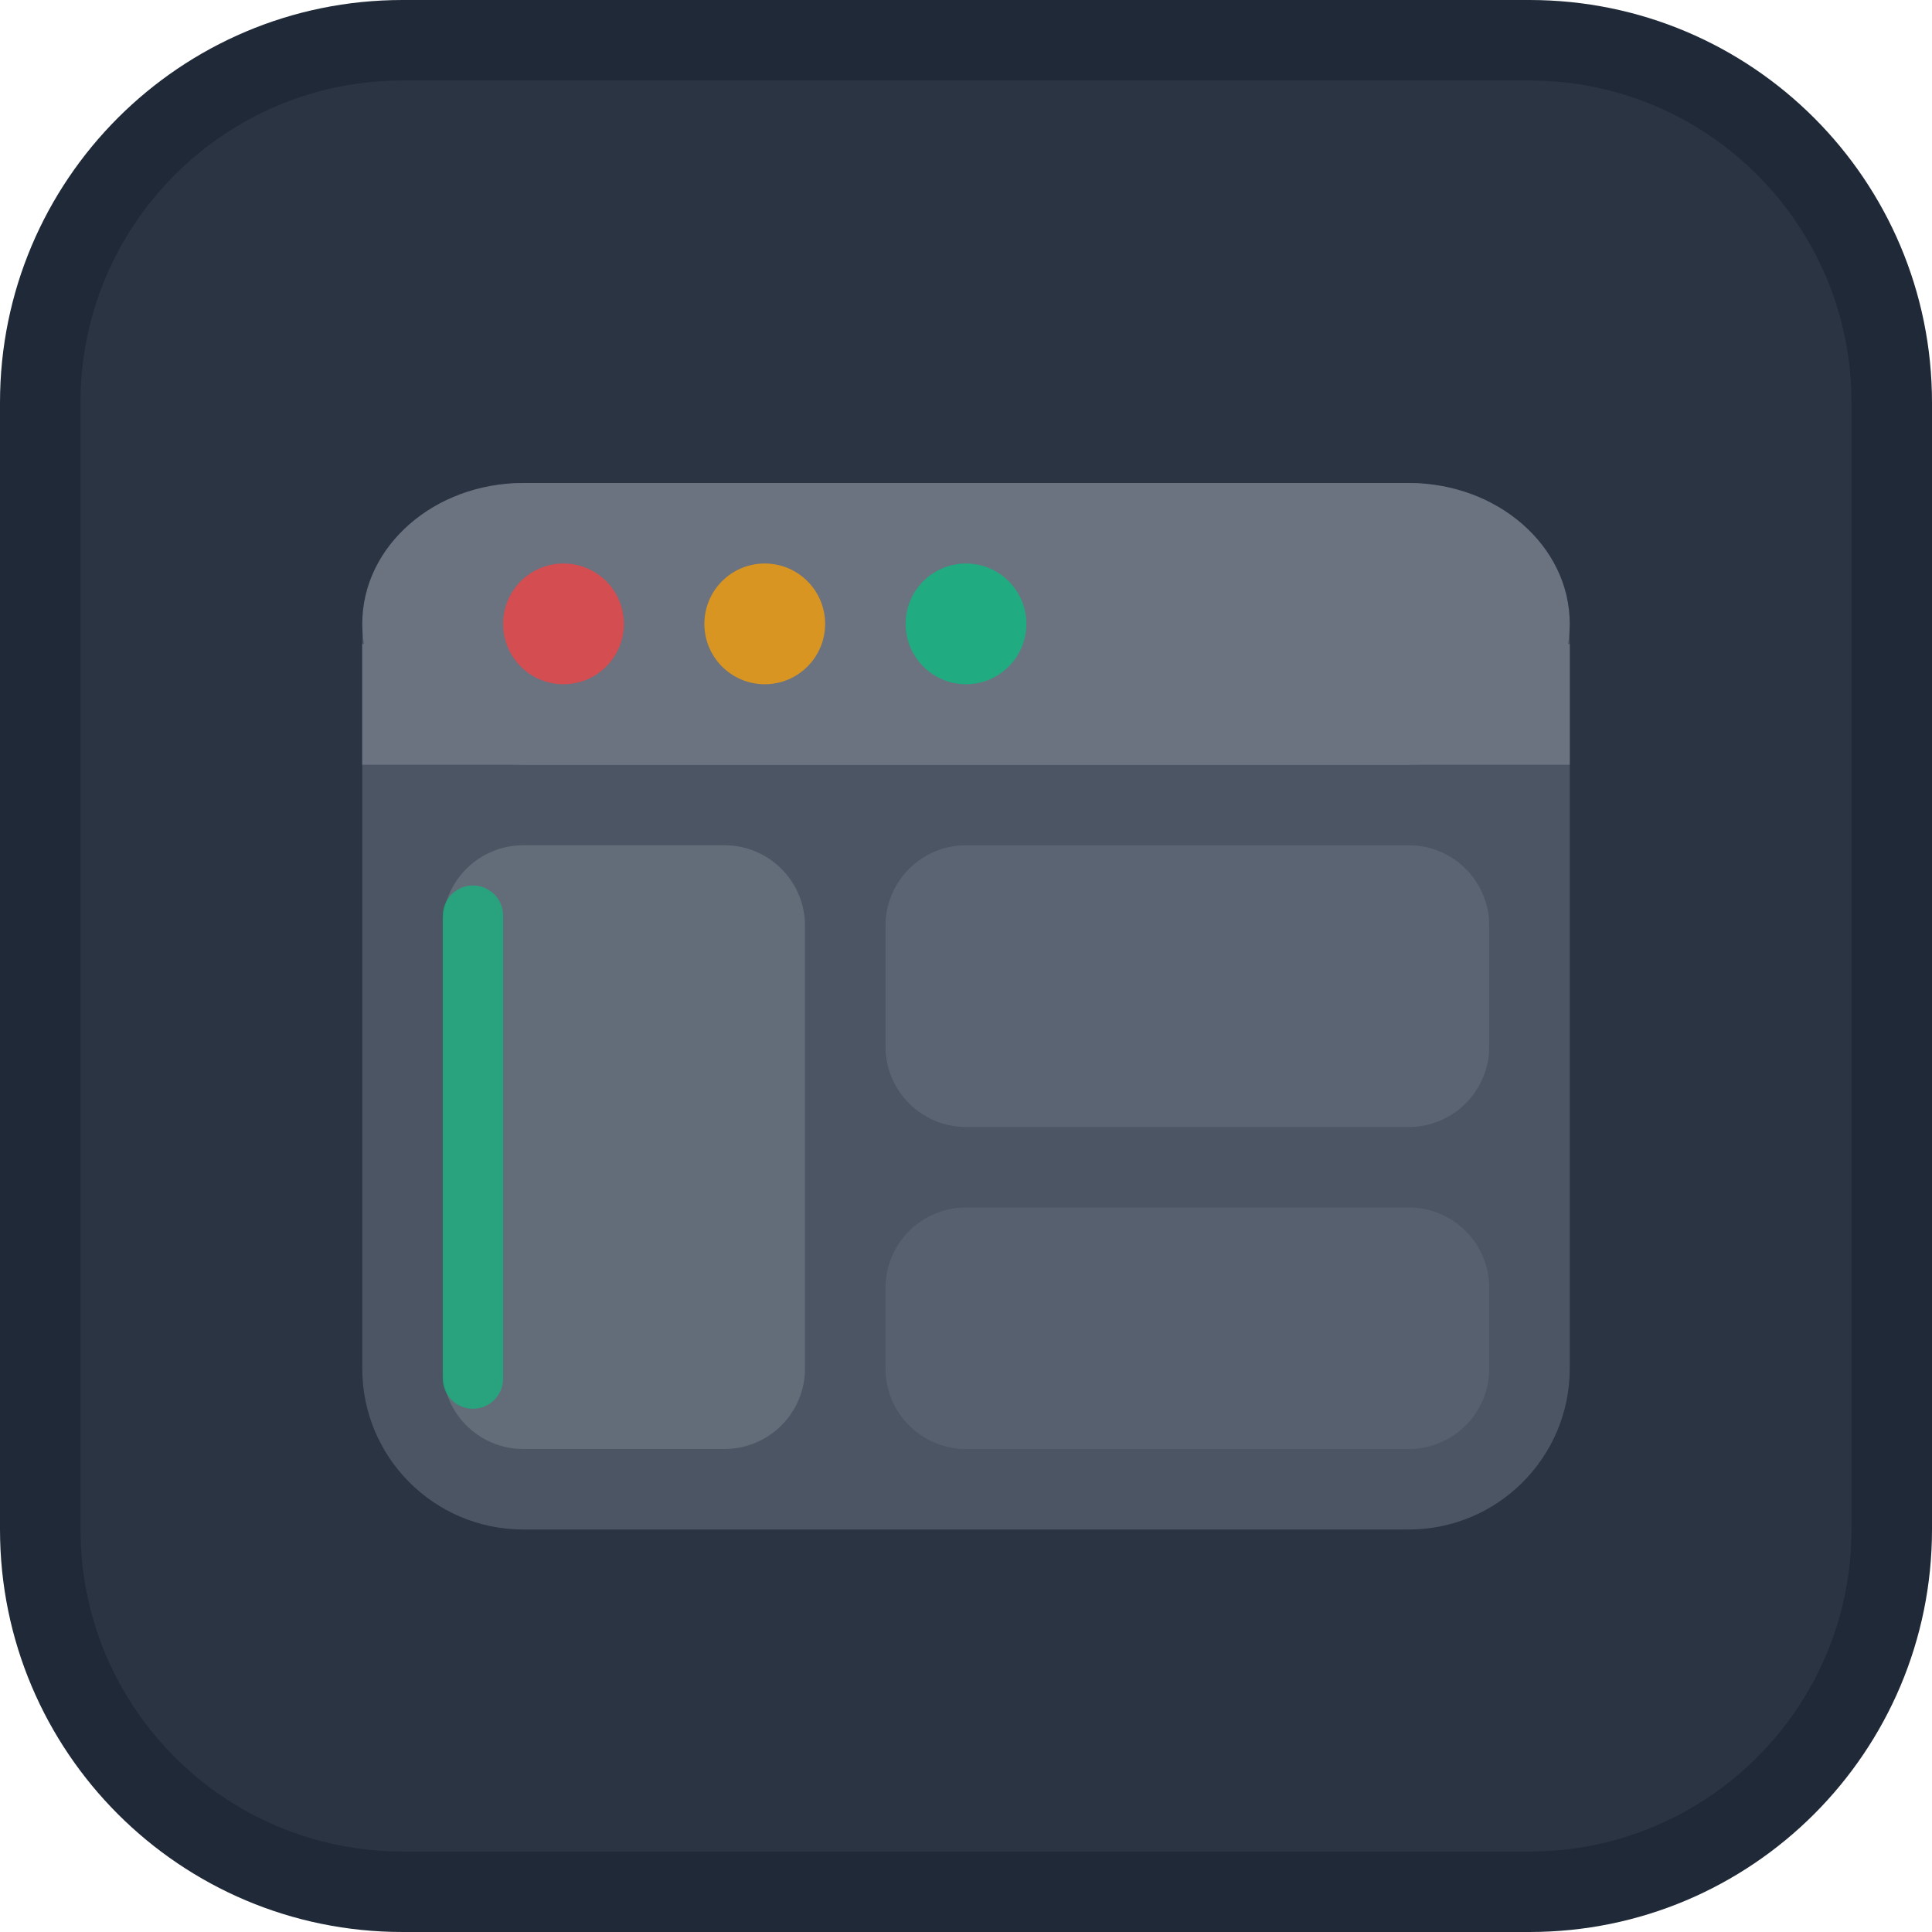
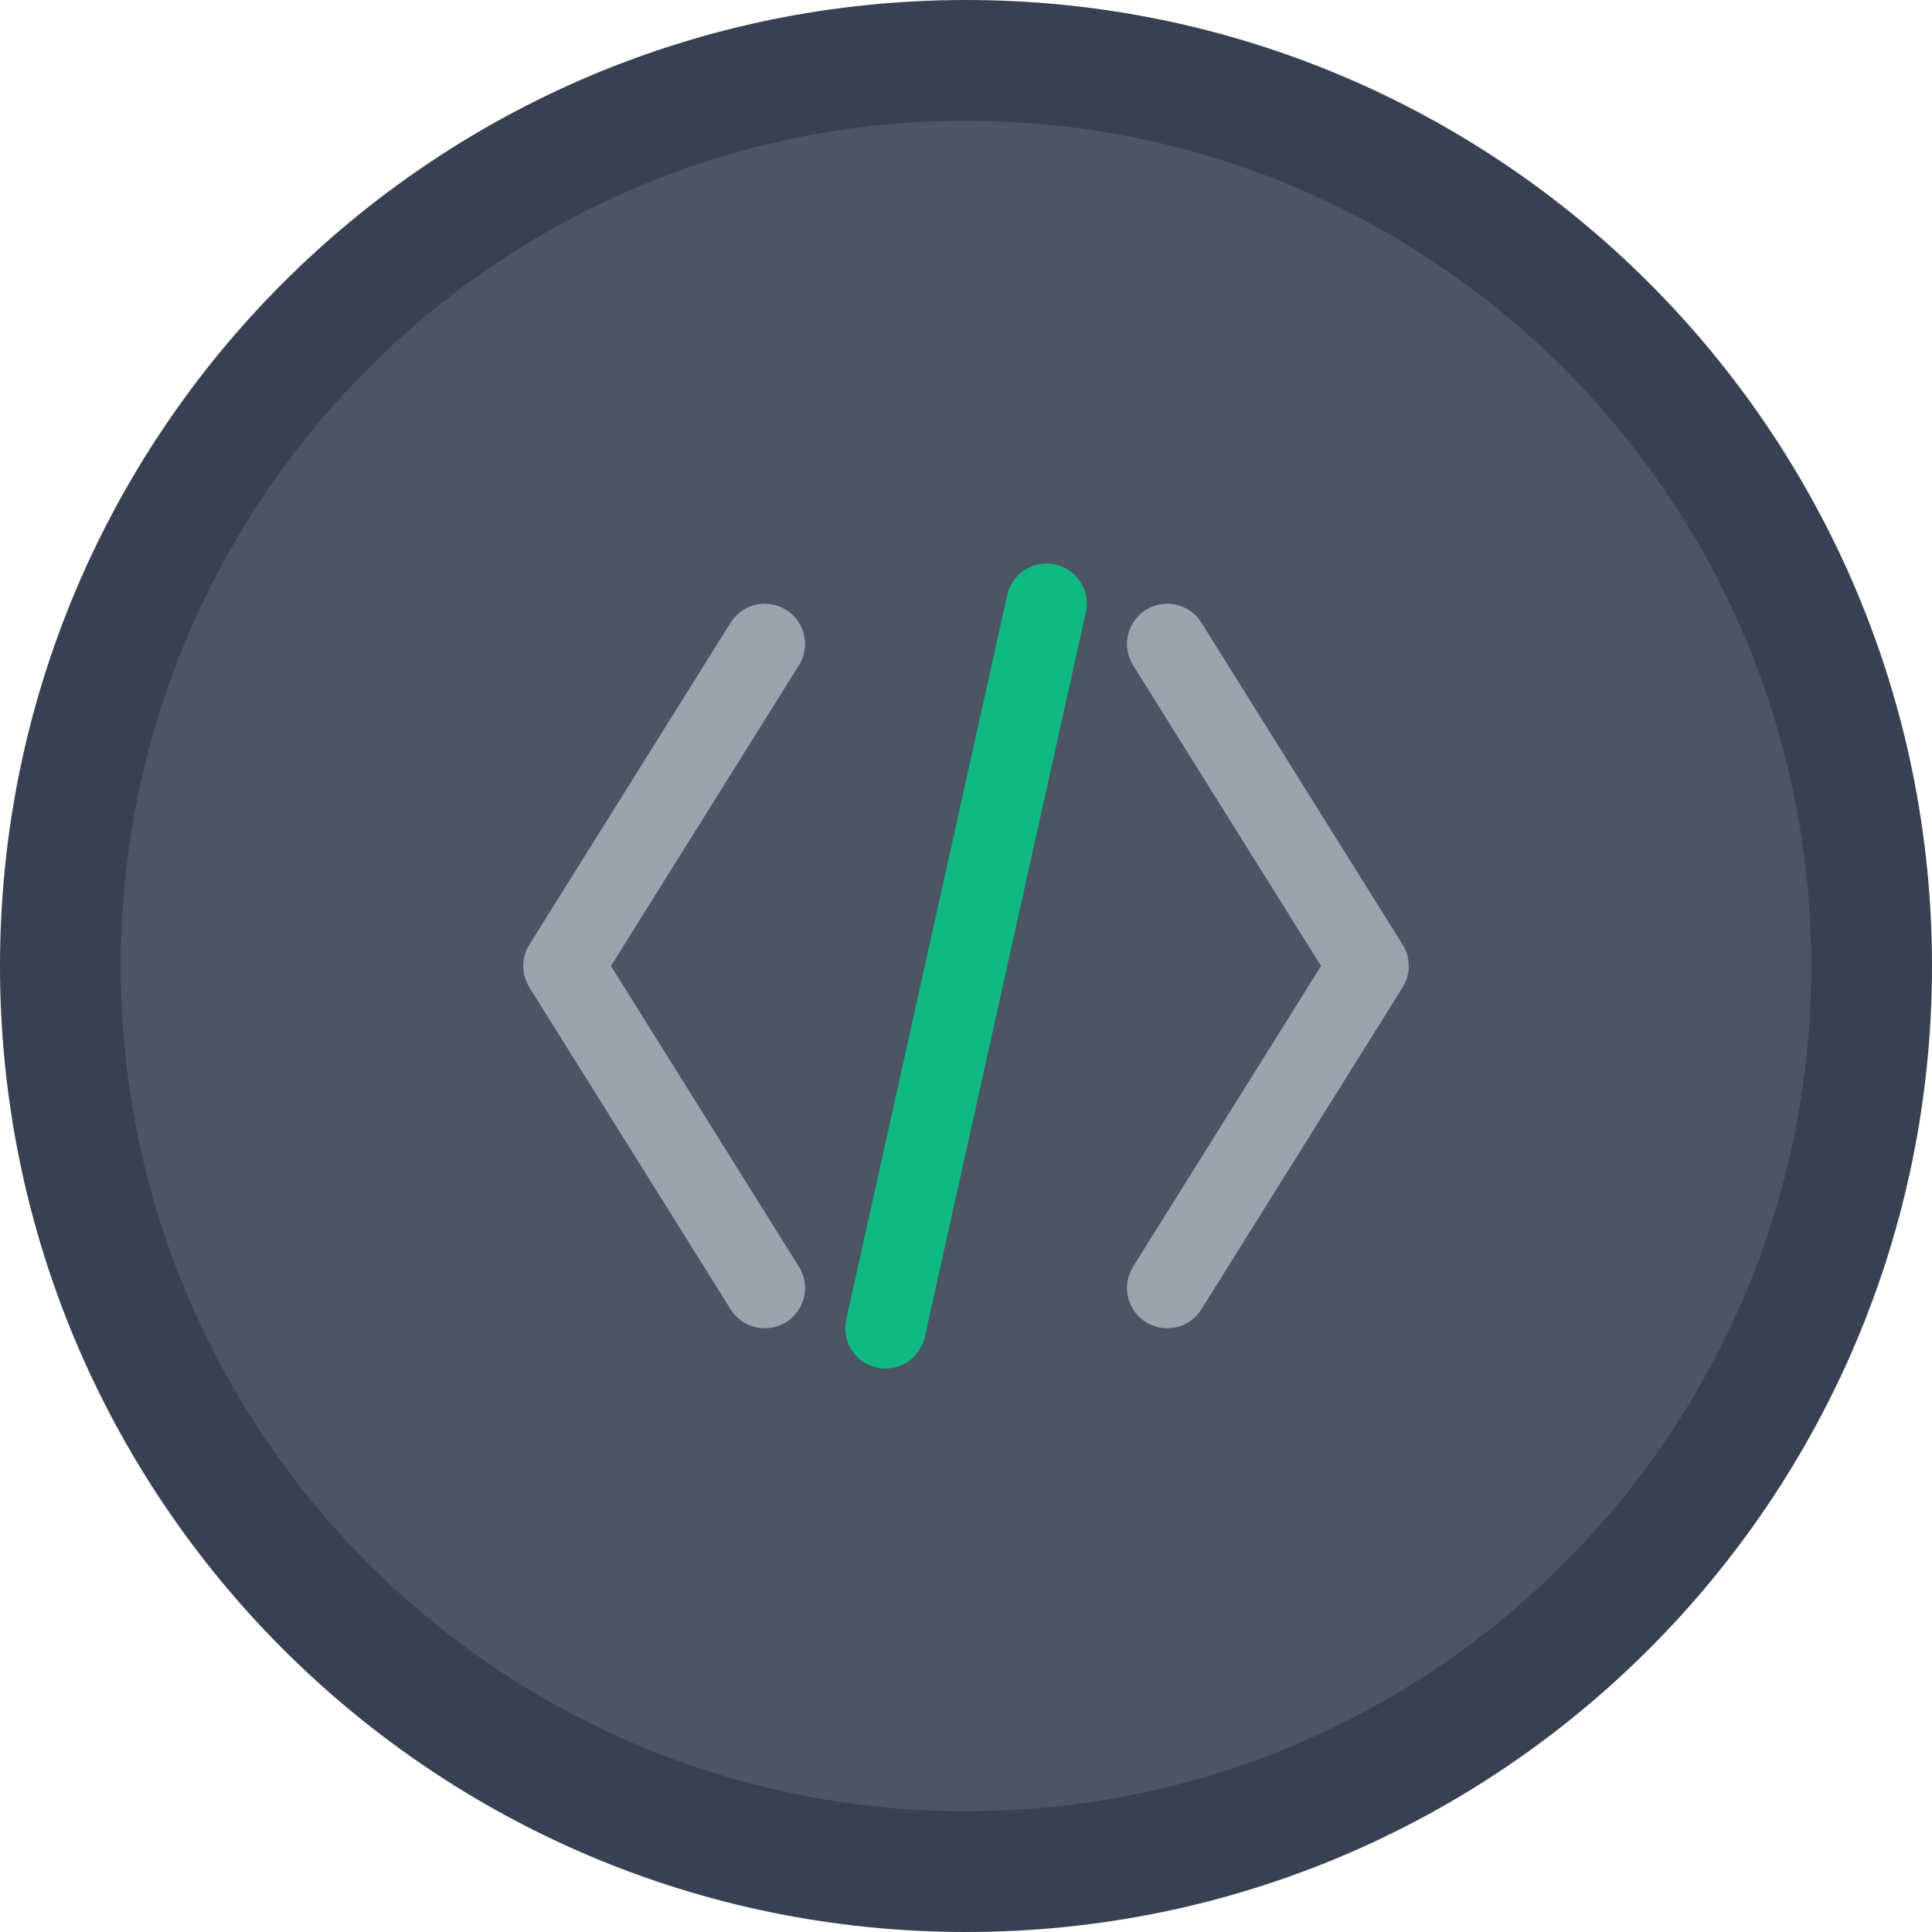
<svg xmlns="http://www.w3.org/2000/svg" width="96" height="96" viewBox="0 0 96 96" fill="none">
-   <rect width="96" height="96" rx="20" fill="#1F2937" />
-   <rect x="4" y="4" width="88" height="88" rx="16" fill="#374151" fill-opacity="0.5" />
-   <rect x="18" y="24" width="60" height="52" rx="8" fill="#4B5563" />
-   <rect x="18" y="24" width="60" height="14" rx="8" fill="#6B7280" />
-   <rect x="18" y="32" width="60" height="6" fill="#6B7280" />
-   <circle cx="28" cy="31" r="3" fill="#EF4444" fill-opacity="0.8" />
-   <circle cx="38" cy="31" r="3" fill="#F59E0B" fill-opacity="0.8" />
-   <circle cx="48" cy="31" r="3" fill="#10B981" fill-opacity="0.8" />
-   <rect x="22" y="42" width="18" height="30" rx="4" fill="#9CA3AF" fill-opacity="0.3" />
-   <rect x="44" y="42" width="30" height="14" rx="4" fill="#9CA3AF" fill-opacity="0.2" />
-   <rect x="44" y="60" width="30" height="12" rx="4" fill="#9CA3AF" fill-opacity="0.15" />
-   <rect x="22" y="44" width="3" height="26" rx="1.5" fill="#10B981" fill-opacity="0.7" />
+   <circle cx="48" cy="48" r="48" fill="#374151" />
+   <circle cx="48" cy="48" r="42" fill="#4B5563" />
+   <path d="M38 32L28 48L38 64" stroke="#9CA3AF" stroke-width="4" stroke-linecap="round" stroke-linejoin="round" />
+   <path d="M58 32L68 48L58 64" stroke="#9CA3AF" stroke-width="4" stroke-linecap="round" stroke-linejoin="round" />
+   <path d="M52 30L44 66" stroke="#10B981" stroke-width="4" stroke-linecap="round" />
</svg>
